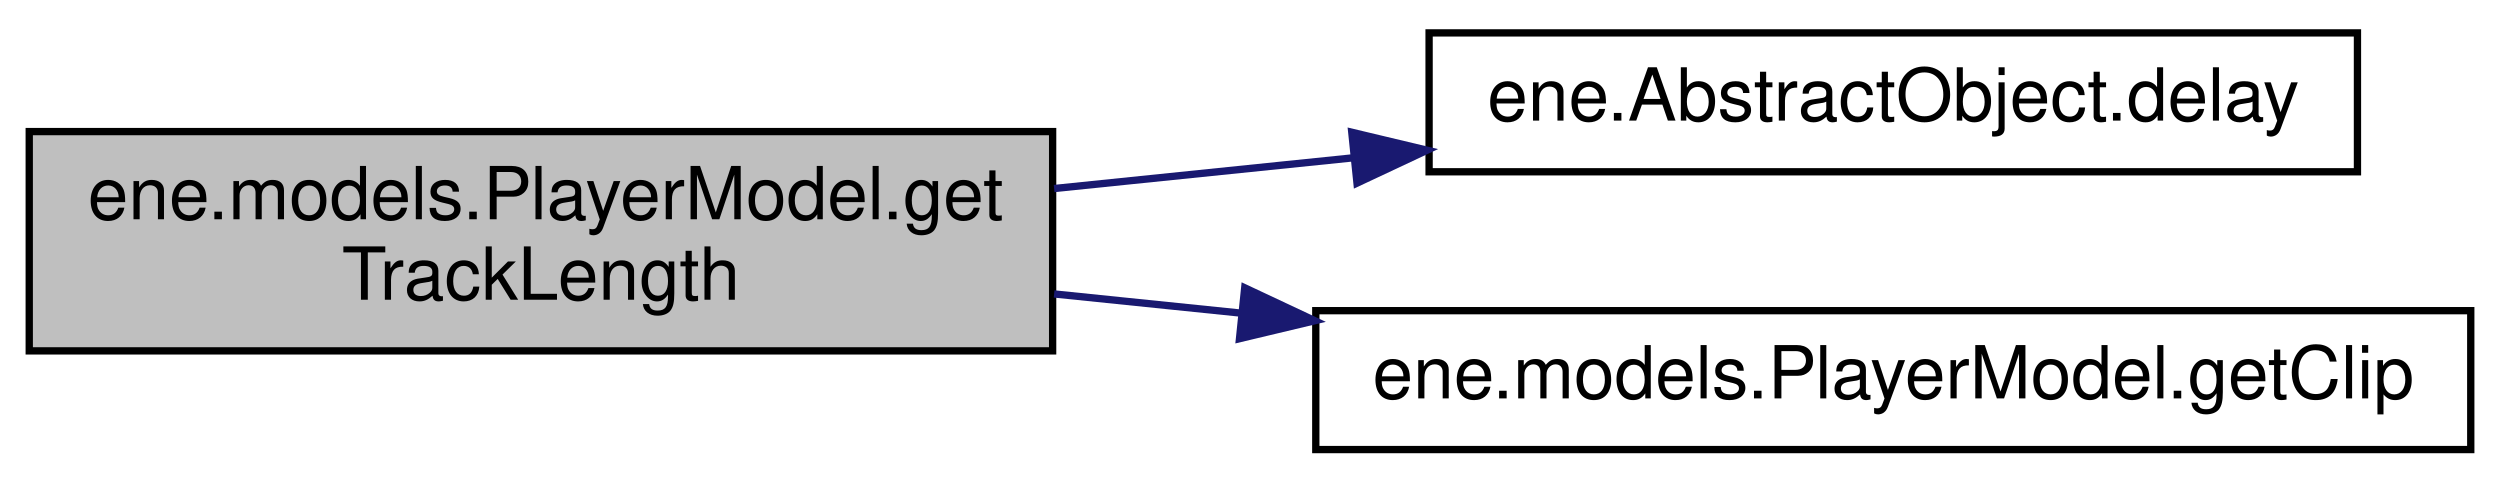
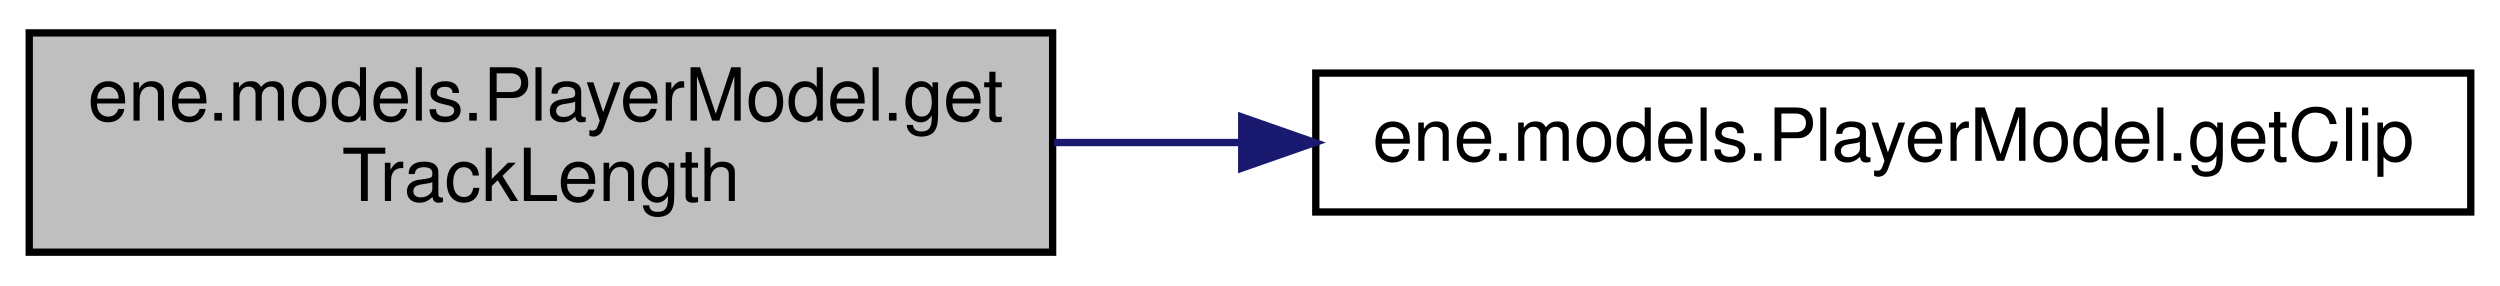
- <svg xmlns="http://www.w3.org/2000/svg" xmlns:xlink="http://www.w3.org/1999/xlink" width="342pt" height="66pt" viewBox="0.00 0.00 342.00 66.00">
-   <g id="graph0" class="graph" transform="scale(1 1) rotate(0) translate(4 62)">
+ <svg xmlns="http://www.w3.org/2000/svg" xmlns:xlink="http://www.w3.org/1999/xlink" width="342pt" height="39pt" viewBox="0.00 0.00 342.00 39.00">
+   <g id="graph0" class="graph" transform="scale(1 1) rotate(0) translate(4 35)">
    <g id="node1" class="node">
-       <polygon fill="#bfbfbf" stroke="#000000" points="0,-14 0,-44 140,-44 140,-14 0,-14" />
-       <text text-anchor="start" x="8" y="-32" font-family="Helvetica,sans-Serif" font-size="10.00" fill="#000000">ene.models.PlayerModel.get</text>
-       <text text-anchor="middle" x="70" y="-21" font-family="Helvetica,sans-Serif" font-size="10.00" fill="#000000">TrackLength</text>
+       <polygon fill="#bfbfbf" stroke="#000000" points="0,-.5 0,-30.5 140,-30.5 140,-.5 0,-.5" />
+       <text text-anchor="start" x="8" y="-18.5" font-family="Helvetica,sans-Serif" font-size="10.00" fill="#000000">ene.models.PlayerModel.get</text>
+       <text text-anchor="middle" x="70" y="-7.5" font-family="Helvetica,sans-Serif" font-size="10.00" fill="#000000">TrackLength</text>
    </g>
    <g id="node2" class="node">
      <g id="a_node2">
-         <a xlink:href="classene_1_1AbstractObject.html#a600f6bedef1dc48e610cdfa5f81b7667" target="_top" xlink:title="ene.AbstractObject.delay">
-           <polygon fill="none" stroke="#000000" points="191.5,-38.5 191.5,-57.5 318.5,-57.5 318.5,-38.5 191.5,-38.5" />
-           <text text-anchor="middle" x="255" y="-45.5" font-family="Helvetica,sans-Serif" font-size="10.00" fill="#000000">ene.AbstractObject.delay</text>
+         <a xlink:href="classene_1_1models_1_1PlayerModel.html#aa03431aa1bae96eacf2019c56fd18f45" target="_top" xlink:title="ene.models.PlayerModel.getClip">
+           <polygon fill="none" stroke="#000000" points="176,-6 176,-25 334,-25 334,-6 176,-6" />
+           <text text-anchor="middle" x="255" y="-13" font-family="Helvetica,sans-Serif" font-size="10.00" fill="#000000">ene.models.PlayerModel.getClip</text>
        </a>
      </g>
    </g>
    <g id="edge1" class="edge">
-       <path fill="none" stroke="#191970" d="M140.204,-36.21C153.563,-37.582 167.581,-39.022 181.052,-40.405" />
-       <polygon fill="#191970" stroke="#191970" points="180.921,-43.91 191.226,-41.45 181.636,-36.947 180.921,-43.91" />
-     </g>
-     <g id="node3" class="node">
-       <g id="a_node3">
-         <a xlink:href="classene_1_1models_1_1PlayerModel.html#aa03431aa1bae96eacf2019c56fd18f45" target="_top" xlink:title="ene.models.PlayerModel.getClip">
-           <polygon fill="none" stroke="#000000" points="176,-.5 176,-19.5 334,-19.5 334,-.5 176,-.5" />
-           <text text-anchor="middle" x="255" y="-7.5" font-family="Helvetica,sans-Serif" font-size="10.00" fill="#000000">ene.models.PlayerModel.getClip</text>
-         </a>
-       </g>
-     </g>
-     <g id="edge2" class="edge">
-       <path fill="none" stroke="#191970" d="M140.204,-21.79C148.58,-20.93 157.214,-20.043 165.811,-19.16" />
-       <polygon fill="#191970" stroke="#191970" points="166.277,-22.631 175.867,-18.127 165.562,-15.667 166.277,-22.631" />
+       <path fill="none" stroke="#191970" d="M140.204,-15.5C148.58,-15.5 157.214,-15.5 165.811,-15.5" />
+       <polygon fill="#191970" stroke="#191970" points="165.867,-19 175.867,-15.5 165.867,-12 165.867,-19" />
    </g>
  </g>
</svg>
